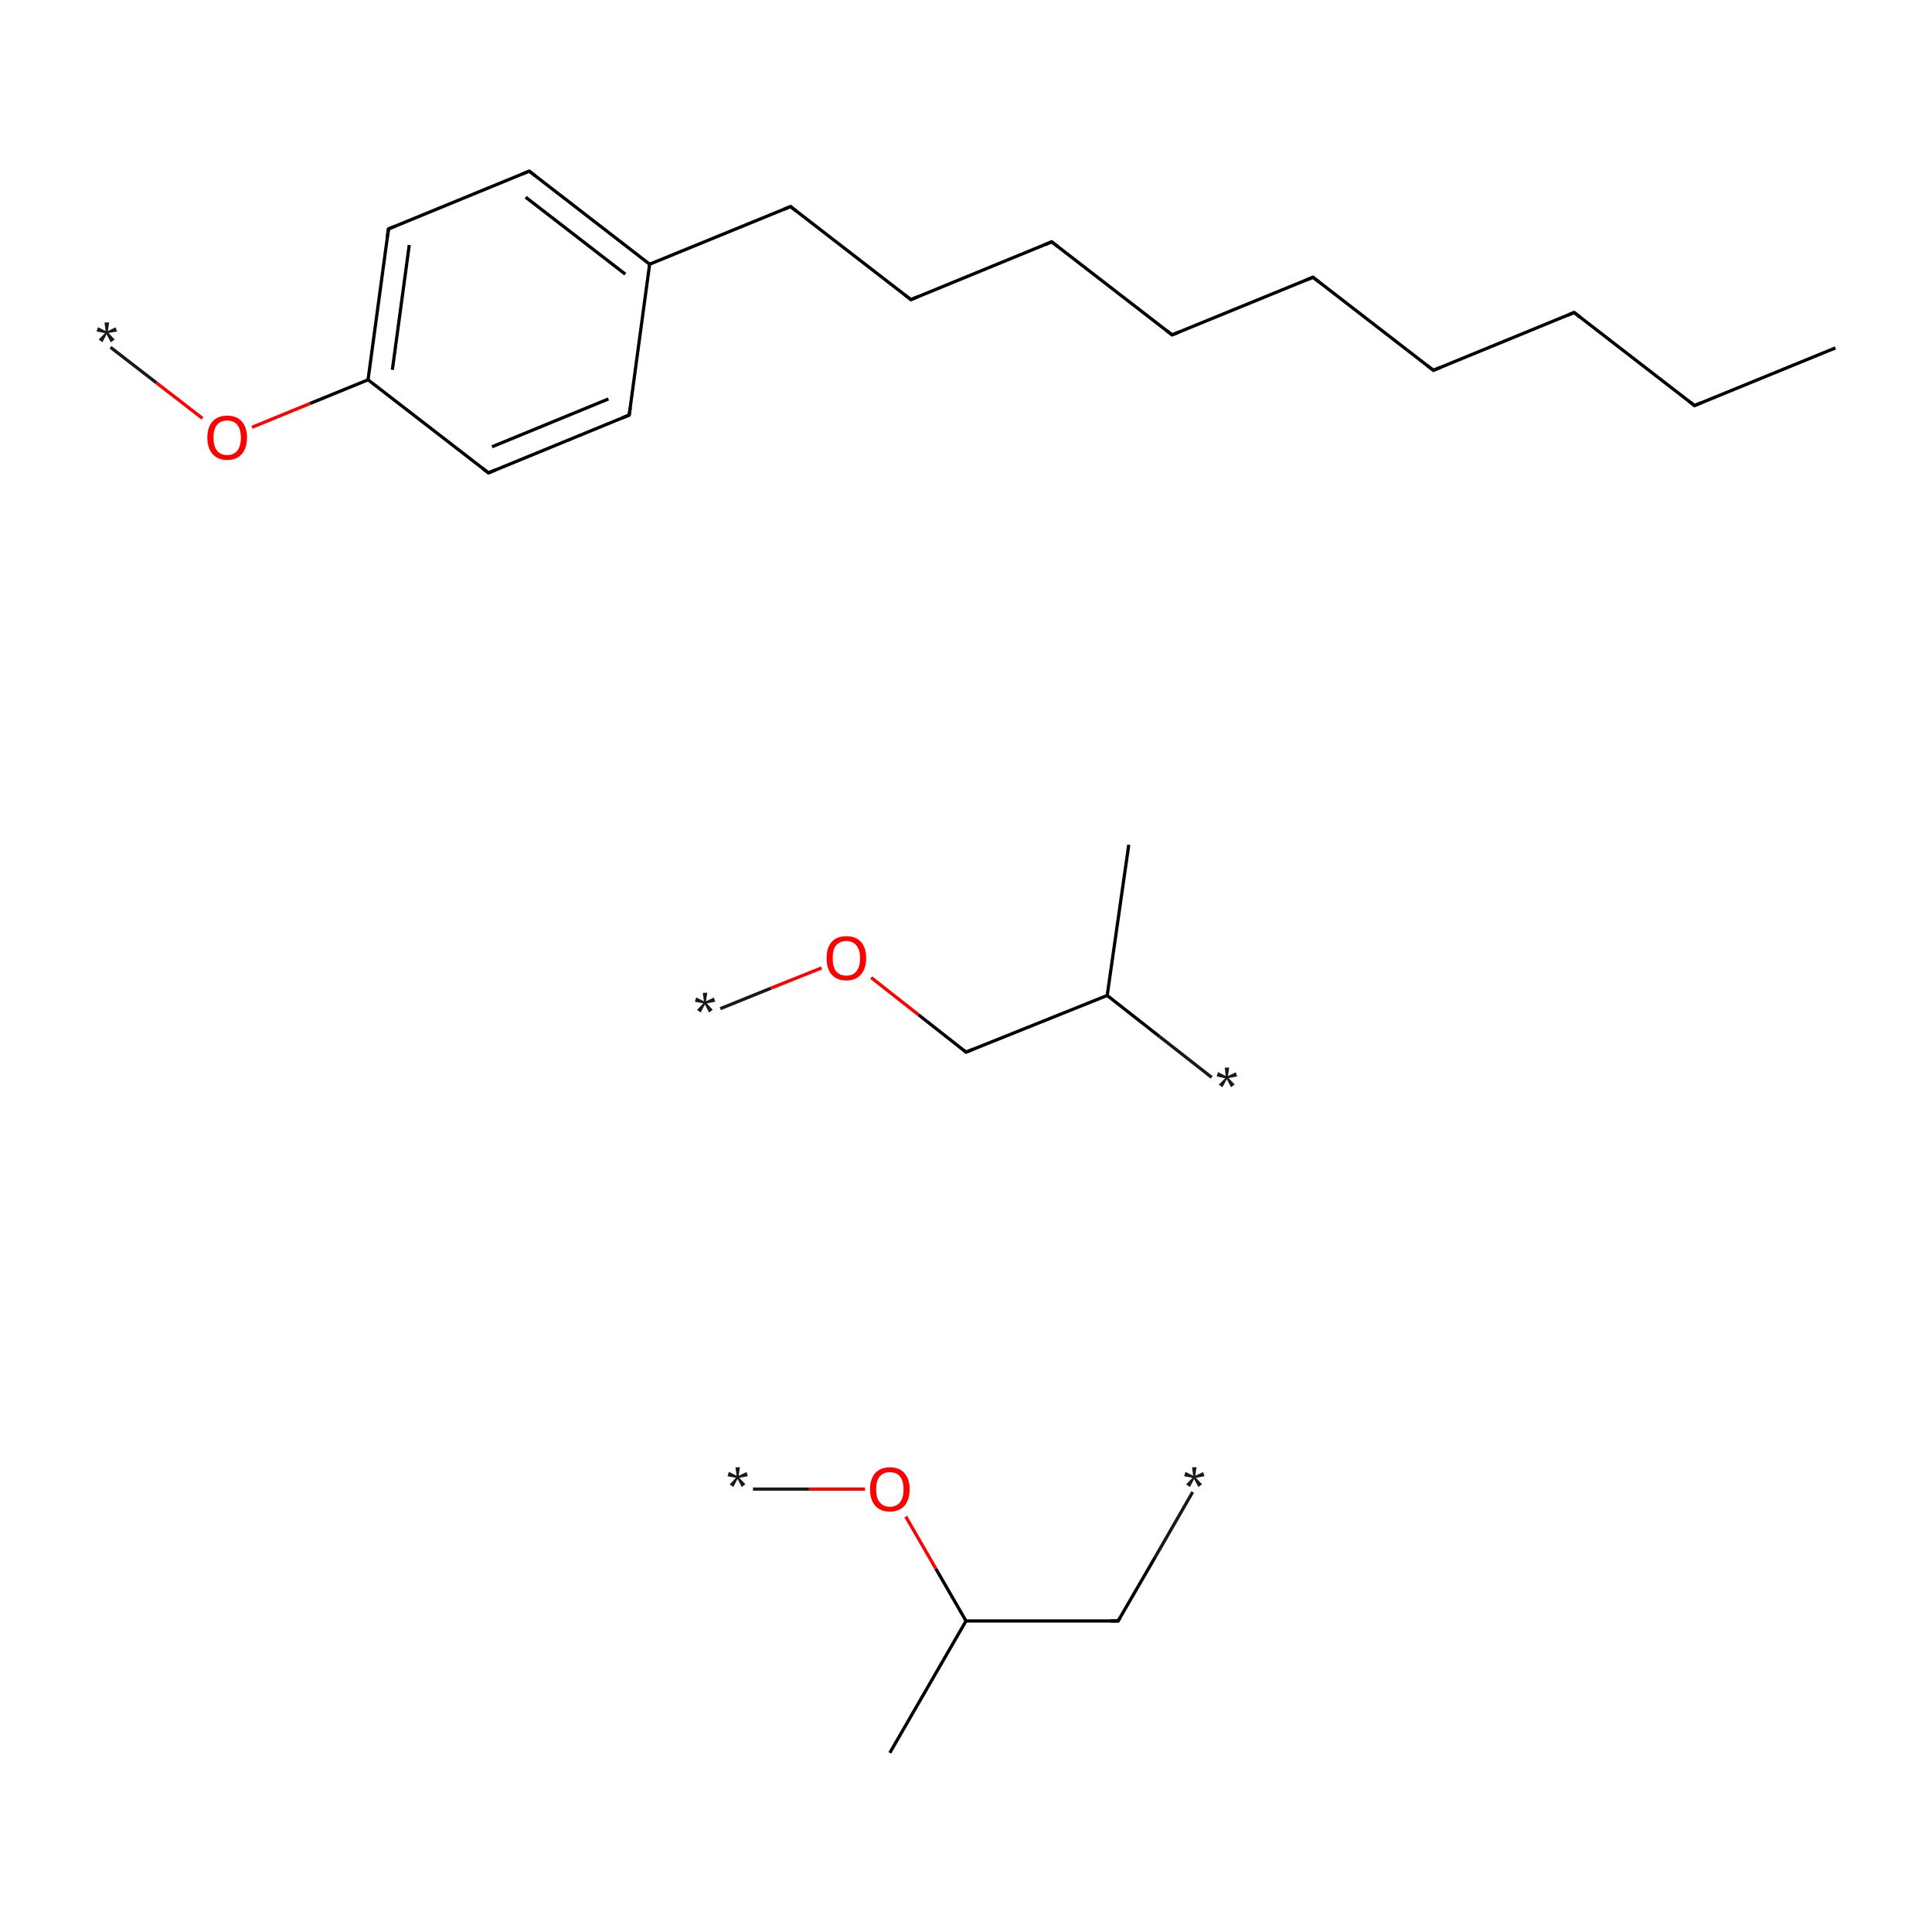
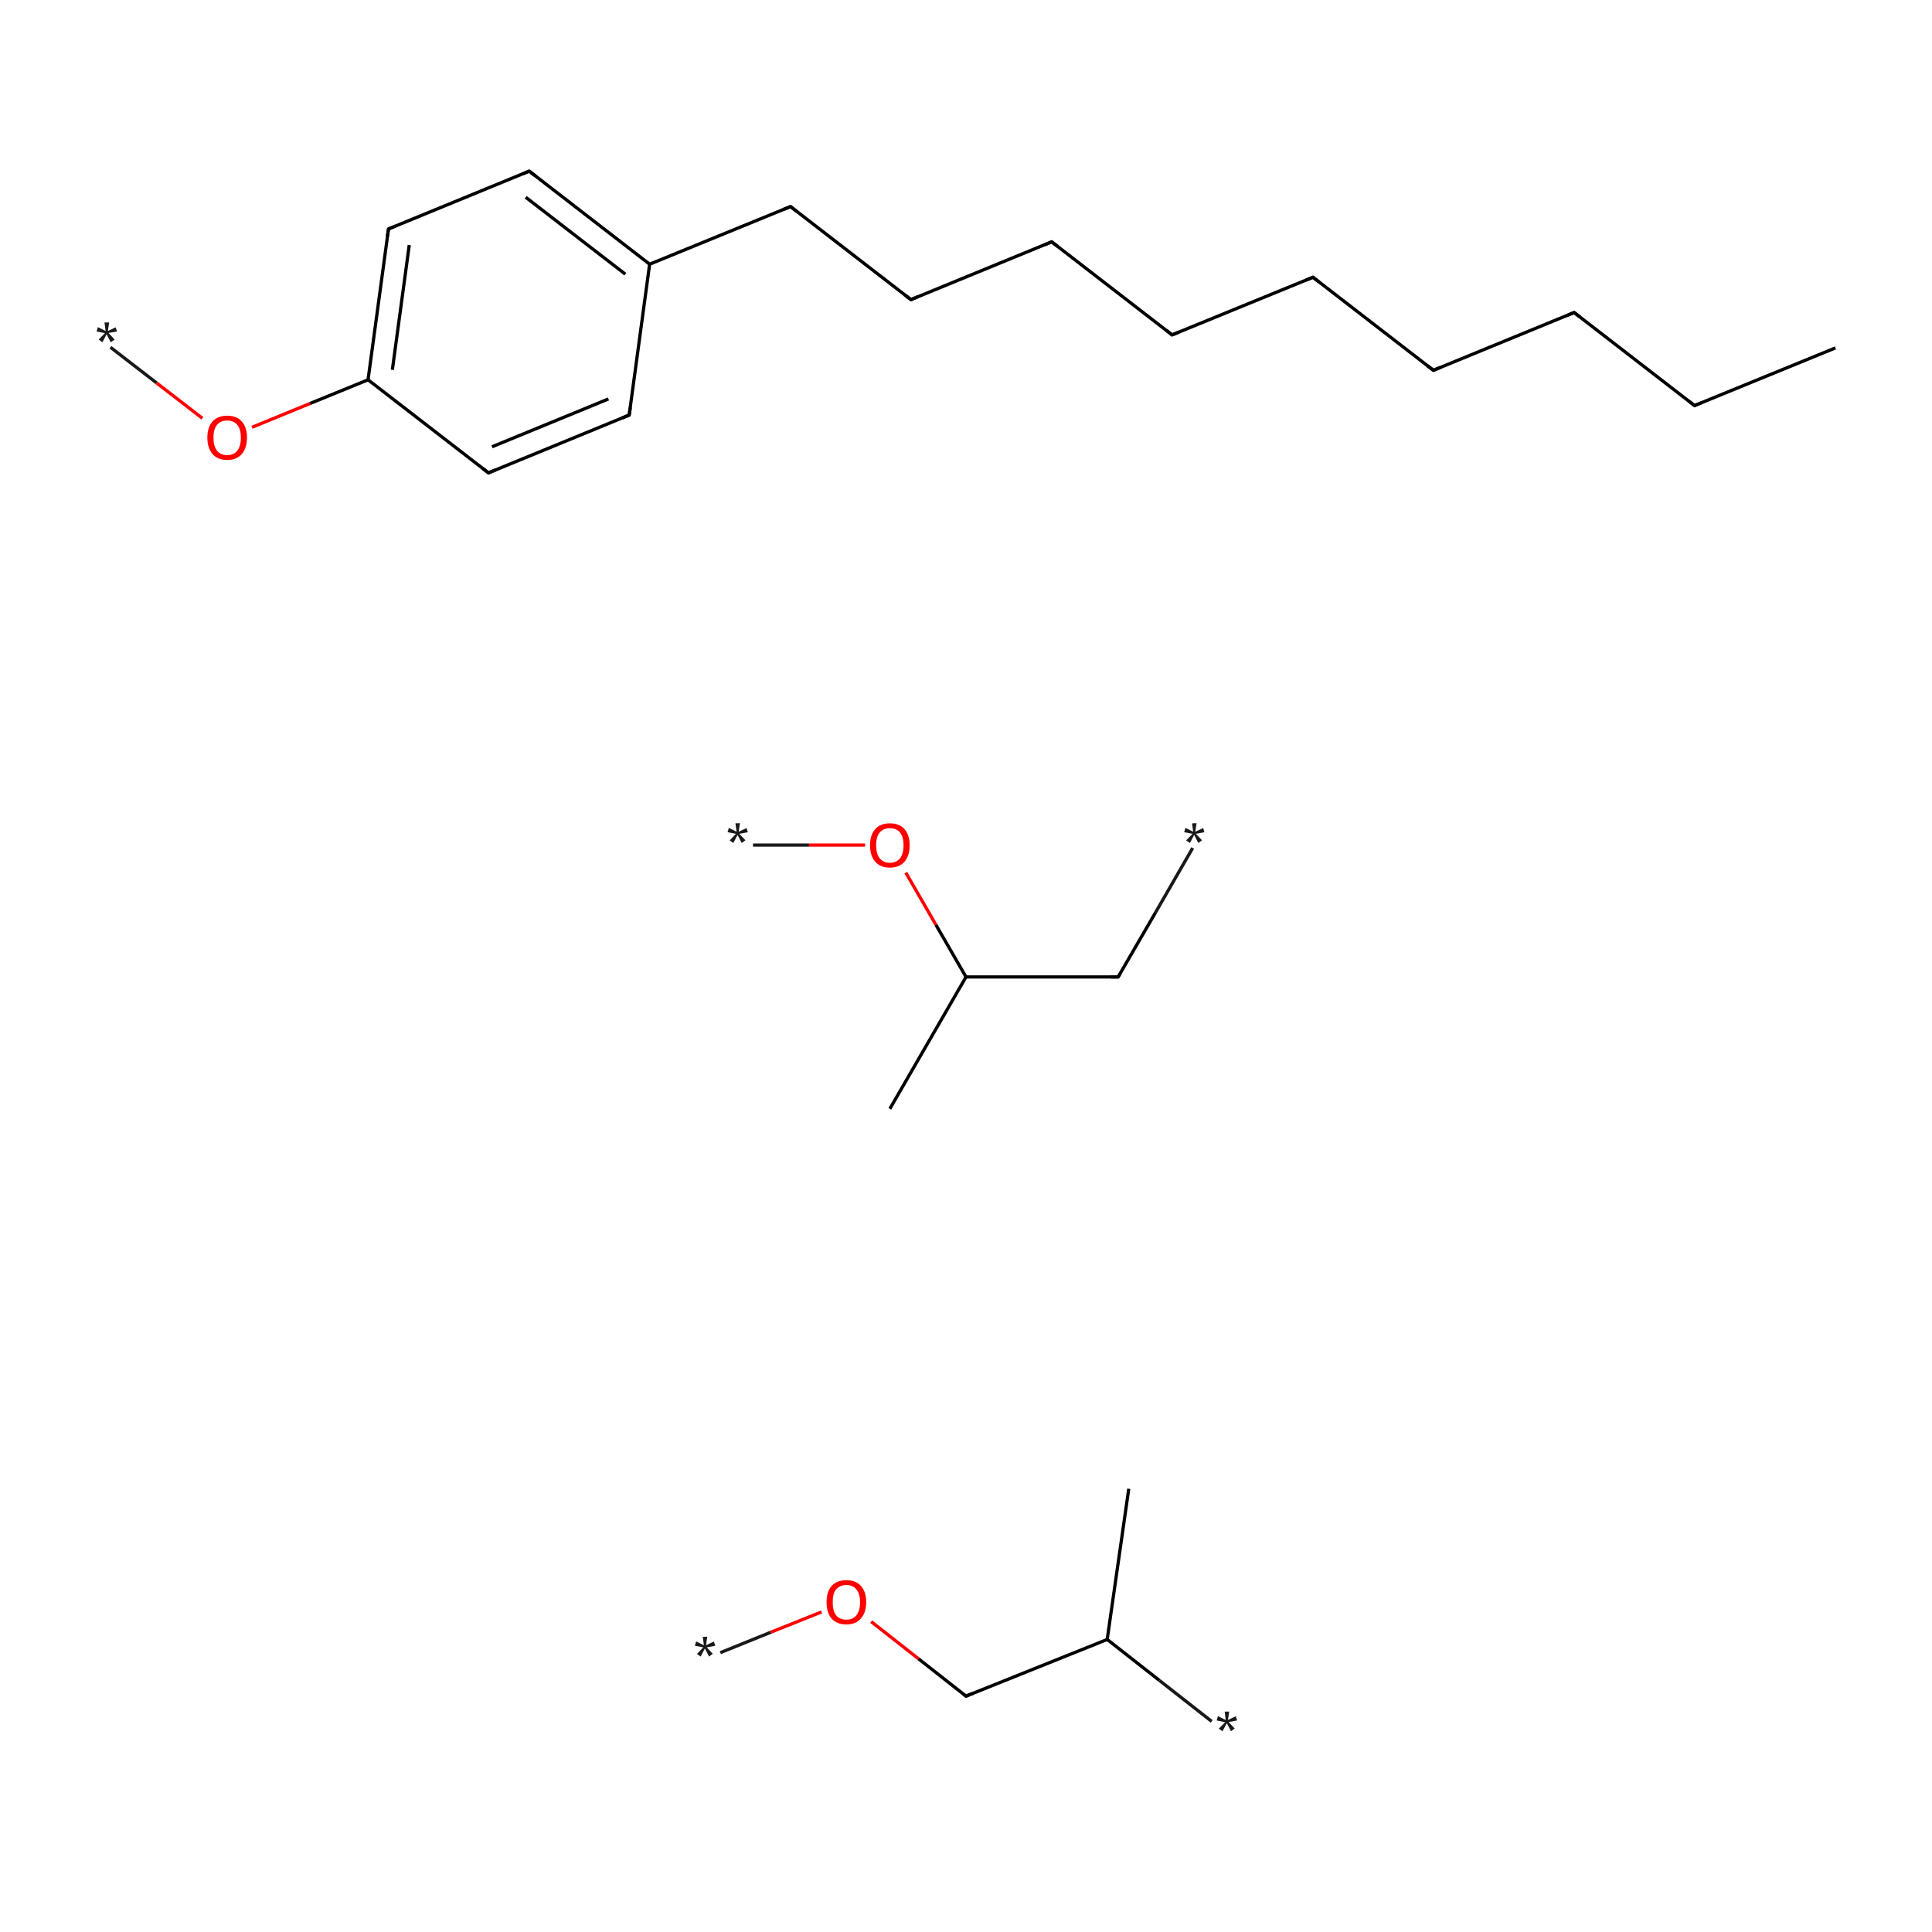
<svg xmlns="http://www.w3.org/2000/svg" version="1.1" baseProfile="full" xml:space="preserve" width="1200px" height="1200px" viewBox="0 0 1200 1200">
  <rect style="opacity:1.0;fill:#FFFFFF;stroke:none" width="1200.0" height="1200.0" x="0.0" y="0.0"> </rect>
  <path class="bond-0 atom-0 atom-1" d="M 68.6,215.7 L 97.2,237.8" style="fill:none;fill-rule:evenodd;stroke:#191919;stroke-width:2.0px;stroke-linecap:butt;stroke-linejoin:miter;stroke-opacity:1" />
  <path class="bond-0 atom-0 atom-1" d="M 97.2,237.8 L 125.7,259.8" style="fill:none;fill-rule:evenodd;stroke:#FF0000;stroke-width:2.0px;stroke-linecap:butt;stroke-linejoin:miter;stroke-opacity:1" />
  <path class="bond-1 atom-1 atom-2" d="M 156.5,265.4 L 192.6,250.6" style="fill:none;fill-rule:evenodd;stroke:#FF0000;stroke-width:2.0px;stroke-linecap:butt;stroke-linejoin:miter;stroke-opacity:1" />
  <path class="bond-1 atom-1 atom-2" d="M 192.6,250.6 L 228.6,235.9" style="fill:none;fill-rule:evenodd;stroke:#000000;stroke-width:2.0px;stroke-linecap:butt;stroke-linejoin:miter;stroke-opacity:1" />
  <path class="bond-2 atom-2 atom-3" d="M 228.6,235.9 L 241.3,142.2" style="fill:none;fill-rule:evenodd;stroke:#000000;stroke-width:2.0px;stroke-linecap:butt;stroke-linejoin:miter;stroke-opacity:1" />
  <path class="bond-2 atom-2 atom-3" d="M 243.7,229.7 L 254.2,152.2" style="fill:none;fill-rule:evenodd;stroke:#000000;stroke-width:2.0px;stroke-linecap:butt;stroke-linejoin:miter;stroke-opacity:1" />
  <path class="bond-3 atom-3 atom-4" d="M 241.3,142.2 L 328.7,106.3" style="fill:none;fill-rule:evenodd;stroke:#000000;stroke-width:2.0px;stroke-linecap:butt;stroke-linejoin:miter;stroke-opacity:1" />
  <path class="bond-4 atom-4 atom-5" d="M 328.7,106.3 L 403.5,164.1" style="fill:none;fill-rule:evenodd;stroke:#000000;stroke-width:2.0px;stroke-linecap:butt;stroke-linejoin:miter;stroke-opacity:1" />
  <path class="bond-4 atom-4 atom-5" d="M 326.5,122.5 L 388.4,170.3" style="fill:none;fill-rule:evenodd;stroke:#000000;stroke-width:2.0px;stroke-linecap:butt;stroke-linejoin:miter;stroke-opacity:1" />
  <path class="bond-5 atom-5 atom-6" d="M 403.5,164.1 L 491.0,128.3" style="fill:none;fill-rule:evenodd;stroke:#000000;stroke-width:2.0px;stroke-linecap:butt;stroke-linejoin:miter;stroke-opacity:1" />
  <path class="bond-6 atom-6 atom-7" d="M 491.0,128.3 L 565.8,186.1" style="fill:none;fill-rule:evenodd;stroke:#000000;stroke-width:2.0px;stroke-linecap:butt;stroke-linejoin:miter;stroke-opacity:1" />
  <path class="bond-7 atom-7 atom-8" d="M 565.8,186.1 L 653.2,150.2" style="fill:none;fill-rule:evenodd;stroke:#000000;stroke-width:2.0px;stroke-linecap:butt;stroke-linejoin:miter;stroke-opacity:1" />
  <path class="bond-8 atom-8 atom-9" d="M 653.2,150.2 L 728.0,208.0" style="fill:none;fill-rule:evenodd;stroke:#000000;stroke-width:2.0px;stroke-linecap:butt;stroke-linejoin:miter;stroke-opacity:1" />
  <path class="bond-9 atom-9 atom-10" d="M 728.0,208.0 L 815.5,172.2" style="fill:none;fill-rule:evenodd;stroke:#000000;stroke-width:2.0px;stroke-linecap:butt;stroke-linejoin:miter;stroke-opacity:1" />
  <path class="bond-10 atom-10 atom-11" d="M 815.5,172.2 L 890.3,230.0" style="fill:none;fill-rule:evenodd;stroke:#000000;stroke-width:2.0px;stroke-linecap:butt;stroke-linejoin:miter;stroke-opacity:1" />
  <path class="bond-11 atom-11 atom-12" d="M 890.3,230.0 L 977.7,194.1" style="fill:none;fill-rule:evenodd;stroke:#000000;stroke-width:2.0px;stroke-linecap:butt;stroke-linejoin:miter;stroke-opacity:1" />
  <path class="bond-12 atom-12 atom-13" d="M 977.7,194.1 L 1052.5,251.9" style="fill:none;fill-rule:evenodd;stroke:#000000;stroke-width:2.0px;stroke-linecap:butt;stroke-linejoin:miter;stroke-opacity:1" />
  <path class="bond-13 atom-13 atom-14" d="M 1052.5,251.9 L 1140.0,216.1" style="fill:none;fill-rule:evenodd;stroke:#000000;stroke-width:2.0px;stroke-linecap:butt;stroke-linejoin:miter;stroke-opacity:1" />
  <path class="bond-14 atom-5 atom-15" d="M 403.5,164.1 L 390.8,257.8" style="fill:none;fill-rule:evenodd;stroke:#000000;stroke-width:2.0px;stroke-linecap:butt;stroke-linejoin:miter;stroke-opacity:1" />
  <path class="bond-15 atom-15 atom-16" d="M 390.8,257.8 L 303.4,293.7" style="fill:none;fill-rule:evenodd;stroke:#000000;stroke-width:2.0px;stroke-linecap:butt;stroke-linejoin:miter;stroke-opacity:1" />
  <path class="bond-15 atom-15 atom-16" d="M 377.9,247.8 L 305.6,277.5" style="fill:none;fill-rule:evenodd;stroke:#000000;stroke-width:2.0px;stroke-linecap:butt;stroke-linejoin:miter;stroke-opacity:1" />
  <path class="bond-16 atom-16 atom-2" d="M 303.4,293.7 L 228.6,235.9" style="fill:none;fill-rule:evenodd;stroke:#000000;stroke-width:2.0px;stroke-linecap:butt;stroke-linejoin:miter;stroke-opacity:1" />
  <path d="M 240.6,146.9 L 241.3,142.2 L 245.6,140.4" style="fill:none;stroke:#000000;stroke-width:2.0px;stroke-linecap:butt;stroke-linejoin:miter;stroke-opacity:1;" />
  <path d="M 324.3,108.1 L 328.7,106.3 L 332.5,109.2" style="fill:none;stroke:#000000;stroke-width:2.0px;stroke-linecap:butt;stroke-linejoin:miter;stroke-opacity:1;" />
  <path d="M 486.6,130.1 L 491.0,128.3 L 494.7,131.2" style="fill:none;stroke:#000000;stroke-width:2.0px;stroke-linecap:butt;stroke-linejoin:miter;stroke-opacity:1;" />
  <path d="M 562.0,183.2 L 565.8,186.1 L 570.1,184.3" style="fill:none;stroke:#000000;stroke-width:2.0px;stroke-linecap:butt;stroke-linejoin:miter;stroke-opacity:1;" />
  <path d="M 648.9,152.0 L 653.2,150.2 L 657.0,153.1" style="fill:none;stroke:#000000;stroke-width:2.0px;stroke-linecap:butt;stroke-linejoin:miter;stroke-opacity:1;" />
  <path d="M 724.3,205.1 L 728.0,208.0 L 732.4,206.2" style="fill:none;stroke:#000000;stroke-width:2.0px;stroke-linecap:butt;stroke-linejoin:miter;stroke-opacity:1;" />
  <path d="M 811.1,174.0 L 815.5,172.2 L 819.2,175.1" style="fill:none;stroke:#000000;stroke-width:2.0px;stroke-linecap:butt;stroke-linejoin:miter;stroke-opacity:1;" />
  <path d="M 886.5,227.1 L 890.3,230.0 L 894.7,228.2" style="fill:none;stroke:#000000;stroke-width:2.0px;stroke-linecap:butt;stroke-linejoin:miter;stroke-opacity:1;" />
  <path d="M 973.4,195.9 L 977.7,194.1 L 981.5,197.0" style="fill:none;stroke:#000000;stroke-width:2.0px;stroke-linecap:butt;stroke-linejoin:miter;stroke-opacity:1;" />
  <path d="M 1048.8,249.0 L 1052.5,251.9 L 1056.9,250.1" style="fill:none;stroke:#000000;stroke-width:2.0px;stroke-linecap:butt;stroke-linejoin:miter;stroke-opacity:1;" />
  <path d="M 391.5,253.1 L 390.8,257.8 L 386.5,259.6" style="fill:none;stroke:#000000;stroke-width:2.0px;stroke-linecap:butt;stroke-linejoin:miter;stroke-opacity:1;" />
  <path d="M 307.8,291.9 L 303.4,293.7 L 299.6,290.8" style="fill:none;stroke:#000000;stroke-width:2.0px;stroke-linecap:butt;stroke-linejoin:miter;stroke-opacity:1;" />
  <path class="atom-0" d="M 61.3 210.9 L 65.2 206.9 L 60.0 205.9 L 60.8 203.2 L 65.6 205.6 L 64.9 200.3 L 67.8 200.3 L 67.0 205.6 L 71.8 203.3 L 72.7 205.9 L 67.4 206.8 L 71.2 210.9 L 68.8 212.6 L 66.2 207.6 L 63.6 212.6 L 61.3 210.9 " fill="#191919" />
  <path class="atom-1" d="M 128.8 271.8 Q 128.8 265.4, 132.0 261.8 Q 135.2 258.2, 141.1 258.2 Q 147.1 258.2, 150.2 261.8 Q 153.4 265.4, 153.4 271.8 Q 153.4 278.3, 150.2 282.0 Q 147.0 285.7, 141.1 285.7 Q 135.2 285.7, 132.0 282.0 Q 128.8 278.3, 128.8 271.8 M 141.1 282.7 Q 145.2 282.7, 147.4 279.9 Q 149.6 277.2, 149.6 271.8 Q 149.6 266.6, 147.4 263.9 Q 145.2 261.2, 141.1 261.2 Q 137.0 261.2, 134.8 263.9 Q 132.6 266.5, 132.6 271.8 Q 132.6 277.2, 134.8 279.9 Q 137.0 282.7, 141.1 282.7 " fill="#FF0000" />
-   <path class="bond-0 atom-0 atom-1" d="M 447.4,626.5 L 478.8,613.8" style="fill:none;fill-rule:evenodd;stroke:#191919;stroke-width:2.0px;stroke-linecap:butt;stroke-linejoin:miter;stroke-opacity:1" />
-   <path class="bond-0 atom-0 atom-1" d="M 478.8,613.8 L 510.3,601.2" style="fill:none;fill-rule:evenodd;stroke:#FF0000;stroke-width:2.0px;stroke-linecap:butt;stroke-linejoin:miter;stroke-opacity:1" />
-   <path class="bond-1 atom-1 atom-2" d="M 541.1,607.2 L 570.5,630.3" style="fill:none;fill-rule:evenodd;stroke:#FF0000;stroke-width:2.0px;stroke-linecap:butt;stroke-linejoin:miter;stroke-opacity:1" />
-   <path class="bond-1 atom-1 atom-2" d="M 570.5,630.3 L 600.0,653.5" style="fill:none;fill-rule:evenodd;stroke:#000000;stroke-width:2.0px;stroke-linecap:butt;stroke-linejoin:miter;stroke-opacity:1" />
-   <path class="bond-2 atom-2 atom-3" d="M 600.0,653.5 L 687.7,618.3" style="fill:none;fill-rule:evenodd;stroke:#000000;stroke-width:2.0px;stroke-linecap:butt;stroke-linejoin:miter;stroke-opacity:1" />
-   <path class="bond-3 atom-3 atom-4" d="M 687.7,618.3 L 720.2,643.8" style="fill:none;fill-rule:evenodd;stroke:#000000;stroke-width:2.0px;stroke-linecap:butt;stroke-linejoin:miter;stroke-opacity:1" />
-   <path class="bond-3 atom-3 atom-4" d="M 720.2,643.8 L 752.6,669.2" style="fill:none;fill-rule:evenodd;stroke:#191919;stroke-width:2.0px;stroke-linecap:butt;stroke-linejoin:miter;stroke-opacity:1" />
-   <path class="bond-4 atom-3 atom-5" d="M 687.7,618.3 L 701.1,524.7" style="fill:none;fill-rule:evenodd;stroke:#000000;stroke-width:2.0px;stroke-linecap:butt;stroke-linejoin:miter;stroke-opacity:1" />
-   <path d="M 598.5,652.3 L 600.0,653.5 L 604.4,651.7" style="fill:none;stroke:#000000;stroke-width:2.0px;stroke-linecap:butt;stroke-linejoin:miter;stroke-opacity:1;" />
-   <path class="atom-0" d="M 432.9 627.3 L 436.8 623.2 L 431.6 622.2 L 432.4 619.5 L 437.2 621.9 L 436.5 616.7 L 439.3 616.6 L 438.5 621.9 L 443.4 619.6 L 444.3 622.2 L 439.0 623.2 L 442.7 627.2 L 440.4 628.9 L 437.8 623.9 L 435.2 628.9 L 432.9 627.3 " fill="#191919" />
-   <path class="atom-1" d="M 513.4 595.1 Q 513.4 588.7, 516.5 585.1 Q 519.7 581.5, 525.7 581.5 Q 531.6 581.5, 534.8 585.1 Q 538.0 588.7, 538.0 595.1 Q 538.0 601.6, 534.7 605.3 Q 531.5 609.0, 525.7 609.0 Q 519.8 609.0, 516.5 605.3 Q 513.4 601.7, 513.4 595.1 M 525.7 606.0 Q 529.7 606.0, 531.9 603.3 Q 534.2 600.5, 534.2 595.1 Q 534.2 589.9, 531.9 587.2 Q 529.7 584.5, 525.7 584.5 Q 521.6 584.5, 519.3 587.2 Q 517.2 589.8, 517.2 595.1 Q 517.2 600.5, 519.3 603.3 Q 521.6 606.0, 525.7 606.0 " fill="#FF0000" />
-   <path class="atom-4" d="M 757.0 673.7 L 761.0 669.7 L 755.7 668.6 L 756.5 665.9 L 761.3 668.3 L 760.7 663.1 L 763.5 663.1 L 762.7 668.3 L 767.6 666.0 L 768.4 668.6 L 763.1 669.6 L 766.9 673.6 L 764.6 675.3 L 762.0 670.3 L 759.3 675.3 L 757.0 673.7 " fill="#191919" />
-   <path class="bond-0 atom-0 atom-1" d="M 740.8,926.7 L 717.7,966.8" style="fill:none;fill-rule:evenodd;stroke:#191919;stroke-width:2.0px;stroke-linecap:butt;stroke-linejoin:miter;stroke-opacity:1" />
-   <path class="bond-0 atom-0 atom-1" d="M 717.7,966.8 L 694.5,1006.8" style="fill:none;fill-rule:evenodd;stroke:#000000;stroke-width:2.0px;stroke-linecap:butt;stroke-linejoin:miter;stroke-opacity:1" />
-   <path class="bond-1 atom-1 atom-2" d="M 694.5,1006.8 L 600.0,1006.8" style="fill:none;fill-rule:evenodd;stroke:#000000;stroke-width:2.0px;stroke-linecap:butt;stroke-linejoin:miter;stroke-opacity:1" />
-   <path class="bond-2 atom-2 atom-3" d="M 600.0,1006.8 L 552.7,1088.7" style="fill:none;fill-rule:evenodd;stroke:#000000;stroke-width:2.0px;stroke-linecap:butt;stroke-linejoin:miter;stroke-opacity:1" />
-   <path class="bond-3 atom-2 atom-4" d="M 600.0,1006.8 L 581.3,974.4" style="fill:none;fill-rule:evenodd;stroke:#000000;stroke-width:2.0px;stroke-linecap:butt;stroke-linejoin:miter;stroke-opacity:1" />
-   <path class="bond-3 atom-2 atom-4" d="M 581.3,974.4 L 562.6,942.0" style="fill:none;fill-rule:evenodd;stroke:#FF0000;stroke-width:2.0px;stroke-linecap:butt;stroke-linejoin:miter;stroke-opacity:1" />
-   <path class="bond-4 atom-4 atom-5" d="M 537.3,924.9 L 502.5,924.9" style="fill:none;fill-rule:evenodd;stroke:#FF0000;stroke-width:2.0px;stroke-linecap:butt;stroke-linejoin:miter;stroke-opacity:1" />
-   <path class="bond-4 atom-4 atom-5" d="M 502.5,924.9 L 467.7,924.9" style="fill:none;fill-rule:evenodd;stroke:#191919;stroke-width:2.0px;stroke-linecap:butt;stroke-linejoin:miter;stroke-opacity:1" />
-   <path d="M 695.7,1004.8 L 694.5,1006.8 L 689.8,1006.8" style="fill:none;stroke:#000000;stroke-width:2.0px;stroke-linecap:butt;stroke-linejoin:miter;stroke-opacity:1;" />
-   <path class="atom-0" d="M 736.7 922.0 L 740.7 917.9 L 735.5 916.9 L 736.3 914.2 L 741.1 916.6 L 740.4 911.4 L 743.2 911.3 L 742.4 916.6 L 747.3 914.3 L 748.1 916.9 L 742.8 917.9 L 746.6 921.9 L 744.3 923.6 L 741.7 918.6 L 739.1 923.6 L 736.7 922.0 " fill="#191919" />
-   <path class="atom-4" d="M 540.4 925.0 Q 540.4 918.6, 543.6 915.0 Q 546.8 911.4, 552.7 911.4 Q 558.7 911.4, 561.8 915.0 Q 565.0 918.6, 565.0 925.0 Q 565.0 931.5, 561.8 935.2 Q 558.6 938.9, 552.7 938.9 Q 546.8 938.9, 543.6 935.2 Q 540.4 931.6, 540.4 925.0 M 552.7 935.9 Q 556.8 935.9, 559.0 933.1 Q 561.2 930.4, 561.2 925.0 Q 561.2 919.8, 559.0 917.1 Q 556.8 914.4, 552.7 914.4 Q 548.7 914.4, 546.4 917.1 Q 544.2 919.7, 544.2 925.0 Q 544.2 930.4, 546.4 933.1 Q 548.7 935.9, 552.7 935.9 " fill="#FF0000" />
-   <path class="atom-5" d="M 453.2 922.0 L 457.1 917.9 L 451.9 916.9 L 452.7 914.2 L 457.5 916.6 L 456.8 911.4 L 459.6 911.3 L 458.8 916.6 L 463.7 914.3 L 464.5 916.9 L 459.2 917.9 L 463.0 921.9 L 460.7 923.6 L 458.1 918.6 L 455.5 923.6 L 453.2 922.0 " fill="#191919" />
+   <path class="bond-0 atom-0 atom-1" d="M 740.8,526.7 L 717.7,566.8" style="fill:none;fill-rule:evenodd;stroke:#191919;stroke-width:2.0px;stroke-linecap:butt;stroke-linejoin:miter;stroke-opacity:1" />
+   <path class="bond-0 atom-0 atom-1" d="M 717.7,566.8 L 694.5,606.8" style="fill:none;fill-rule:evenodd;stroke:#000000;stroke-width:2.0px;stroke-linecap:butt;stroke-linejoin:miter;stroke-opacity:1" />
+   <path class="bond-1 atom-1 atom-2" d="M 694.5,606.8 L 600.0,606.8" style="fill:none;fill-rule:evenodd;stroke:#000000;stroke-width:2.0px;stroke-linecap:butt;stroke-linejoin:miter;stroke-opacity:1" />
+   <path class="bond-2 atom-2 atom-3" d="M 600.0,606.8 L 552.7,688.7" style="fill:none;fill-rule:evenodd;stroke:#000000;stroke-width:2.0px;stroke-linecap:butt;stroke-linejoin:miter;stroke-opacity:1" />
+   <path class="bond-3 atom-2 atom-4" d="M 600.0,606.8 L 581.3,574.4" style="fill:none;fill-rule:evenodd;stroke:#000000;stroke-width:2.0px;stroke-linecap:butt;stroke-linejoin:miter;stroke-opacity:1" />
+   <path class="bond-3 atom-2 atom-4" d="M 581.3,574.4 L 562.6,542.0" style="fill:none;fill-rule:evenodd;stroke:#FF0000;stroke-width:2.0px;stroke-linecap:butt;stroke-linejoin:miter;stroke-opacity:1" />
+   <path class="bond-4 atom-4 atom-5" d="M 537.3,524.9 L 502.5,524.9" style="fill:none;fill-rule:evenodd;stroke:#FF0000;stroke-width:2.0px;stroke-linecap:butt;stroke-linejoin:miter;stroke-opacity:1" />
+   <path class="bond-4 atom-4 atom-5" d="M 502.5,524.9 L 467.7,524.9" style="fill:none;fill-rule:evenodd;stroke:#191919;stroke-width:2.0px;stroke-linecap:butt;stroke-linejoin:miter;stroke-opacity:1" />
+   <path d="M 695.7,604.8 L 694.5,606.8 L 689.8,606.8" style="fill:none;stroke:#000000;stroke-width:2.0px;stroke-linecap:butt;stroke-linejoin:miter;stroke-opacity:1;" />
+   <path class="atom-0" d="M 736.7 522.0 L 740.7 517.9 L 735.5 516.9 L 736.3 514.2 L 741.1 516.6 L 740.4 511.4 L 743.2 511.3 L 742.4 516.6 L 747.3 514.3 L 748.1 516.9 L 742.8 517.9 L 746.6 521.9 L 744.3 523.6 L 741.7 518.6 L 739.1 523.6 L 736.7 522.0 " fill="#191919" />
+   <path class="atom-4" d="M 540.4 525.0 Q 540.4 518.6, 543.6 515.0 Q 546.8 511.4, 552.7 511.4 Q 558.7 511.4, 561.8 515.0 Q 565.0 518.6, 565.0 525.0 Q 565.0 531.5, 561.8 535.2 Q 558.6 538.9, 552.7 538.9 Q 546.8 538.9, 543.6 535.2 Q 540.4 531.6, 540.4 525.0 M 552.7 535.9 Q 556.8 535.9, 559.0 533.1 Q 561.2 530.4, 561.2 525.0 Q 561.2 519.8, 559.0 517.1 Q 556.8 514.4, 552.7 514.4 Q 548.7 514.4, 546.4 517.1 Q 544.2 519.7, 544.2 525.0 Q 544.2 530.4, 546.4 533.1 Q 548.7 535.9, 552.7 535.9 " fill="#FF0000" />
+   <path class="atom-5" d="M 453.2 522.0 L 457.1 517.9 L 451.9 516.9 L 452.7 514.2 L 457.5 516.6 L 456.8 511.4 L 459.6 511.3 L 458.8 516.6 L 463.7 514.3 L 464.5 516.9 L 459.2 517.9 L 463.0 521.9 L 460.7 523.6 L 458.1 518.6 L 455.5 523.6 L 453.2 522.0 " fill="#191919" />
+   <path class="bond-0 atom-0 atom-1" d="M 447.4,1026.5 L 478.8,1013.8" style="fill:none;fill-rule:evenodd;stroke:#191919;stroke-width:2.0px;stroke-linecap:butt;stroke-linejoin:miter;stroke-opacity:1" />
+   <path class="bond-0 atom-0 atom-1" d="M 478.8,1013.8 L 510.3,1001.2" style="fill:none;fill-rule:evenodd;stroke:#FF0000;stroke-width:2.0px;stroke-linecap:butt;stroke-linejoin:miter;stroke-opacity:1" />
+   <path class="bond-1 atom-1 atom-2" d="M 541.1,1007.2 L 570.5,1030.3" style="fill:none;fill-rule:evenodd;stroke:#FF0000;stroke-width:2.0px;stroke-linecap:butt;stroke-linejoin:miter;stroke-opacity:1" />
+   <path class="bond-1 atom-1 atom-2" d="M 570.5,1030.3 L 600.0,1053.5" style="fill:none;fill-rule:evenodd;stroke:#000000;stroke-width:2.0px;stroke-linecap:butt;stroke-linejoin:miter;stroke-opacity:1" />
+   <path class="bond-2 atom-2 atom-3" d="M 600.0,1053.5 L 687.7,1018.3" style="fill:none;fill-rule:evenodd;stroke:#000000;stroke-width:2.0px;stroke-linecap:butt;stroke-linejoin:miter;stroke-opacity:1" />
+   <path class="bond-3 atom-3 atom-4" d="M 687.7,1018.3 L 720.2,1043.8" style="fill:none;fill-rule:evenodd;stroke:#000000;stroke-width:2.0px;stroke-linecap:butt;stroke-linejoin:miter;stroke-opacity:1" />
+   <path class="bond-3 atom-3 atom-4" d="M 720.2,1043.8 L 752.6,1069.2" style="fill:none;fill-rule:evenodd;stroke:#191919;stroke-width:2.0px;stroke-linecap:butt;stroke-linejoin:miter;stroke-opacity:1" />
+   <path class="bond-4 atom-3 atom-5" d="M 687.7,1018.3 L 701.1,924.7" style="fill:none;fill-rule:evenodd;stroke:#000000;stroke-width:2.0px;stroke-linecap:butt;stroke-linejoin:miter;stroke-opacity:1" />
+   <path d="M 598.5,1052.3 L 600.0,1053.5 L 604.4,1051.7" style="fill:none;stroke:#000000;stroke-width:2.0px;stroke-linecap:butt;stroke-linejoin:miter;stroke-opacity:1;" />
+   <path class="atom-0" d="M 432.9 1027.3 L 436.8 1023.2 L 431.6 1022.2 L 432.4 1019.5 L 437.2 1021.9 L 436.5 1016.7 L 439.3 1016.6 L 438.5 1021.9 L 443.4 1019.6 L 444.3 1022.2 L 439.0 1023.2 L 442.7 1027.2 L 440.4 1028.9 L 437.8 1023.9 L 435.2 1028.9 L 432.9 1027.3 " fill="#191919" />
+   <path class="atom-1" d="M 513.4 995.1 Q 513.4 988.7, 516.5 985.1 Q 519.7 981.5, 525.7 981.5 Q 531.6 981.5, 534.8 985.1 Q 538.0 988.7, 538.0 995.1 Q 538.0 1001.6, 534.7 1005.3 Q 531.5 1009.0, 525.7 1009.0 Q 519.8 1009.0, 516.5 1005.3 Q 513.4 1001.7, 513.4 995.1 M 525.7 1006.0 Q 529.7 1006.0, 531.9 1003.3 Q 534.2 1000.5, 534.2 995.1 Q 534.2 989.9, 531.9 987.2 Q 529.7 984.5, 525.7 984.5 Q 521.6 984.5, 519.3 987.2 Q 517.2 989.8, 517.2 995.1 Q 517.2 1000.5, 519.3 1003.3 Q 521.6 1006.0, 525.7 1006.0 " fill="#FF0000" />
+   <path class="atom-4" d="M 757.0 1073.7 L 761.0 1069.7 L 755.7 1068.6 L 756.5 1065.9 L 761.3 1068.3 L 760.7 1063.1 L 763.5 1063.1 L 762.7 1068.3 L 767.6 1066.0 L 768.4 1068.6 L 763.1 1069.6 L 766.9 1073.6 L 764.6 1075.3 L 762.0 1070.3 L 759.3 1075.3 L 757.0 1073.7 " fill="#191919" />
</svg>
